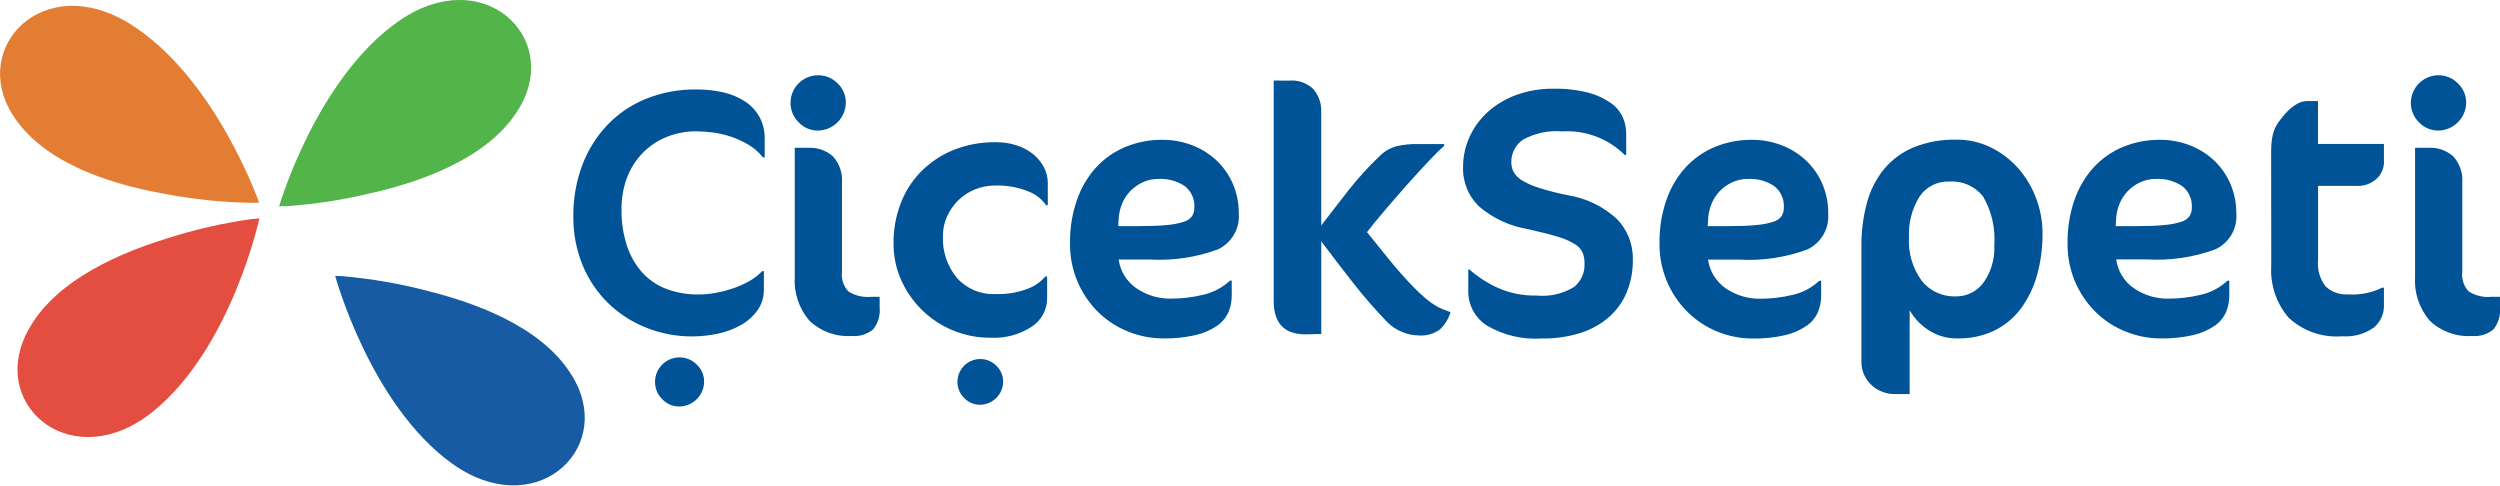
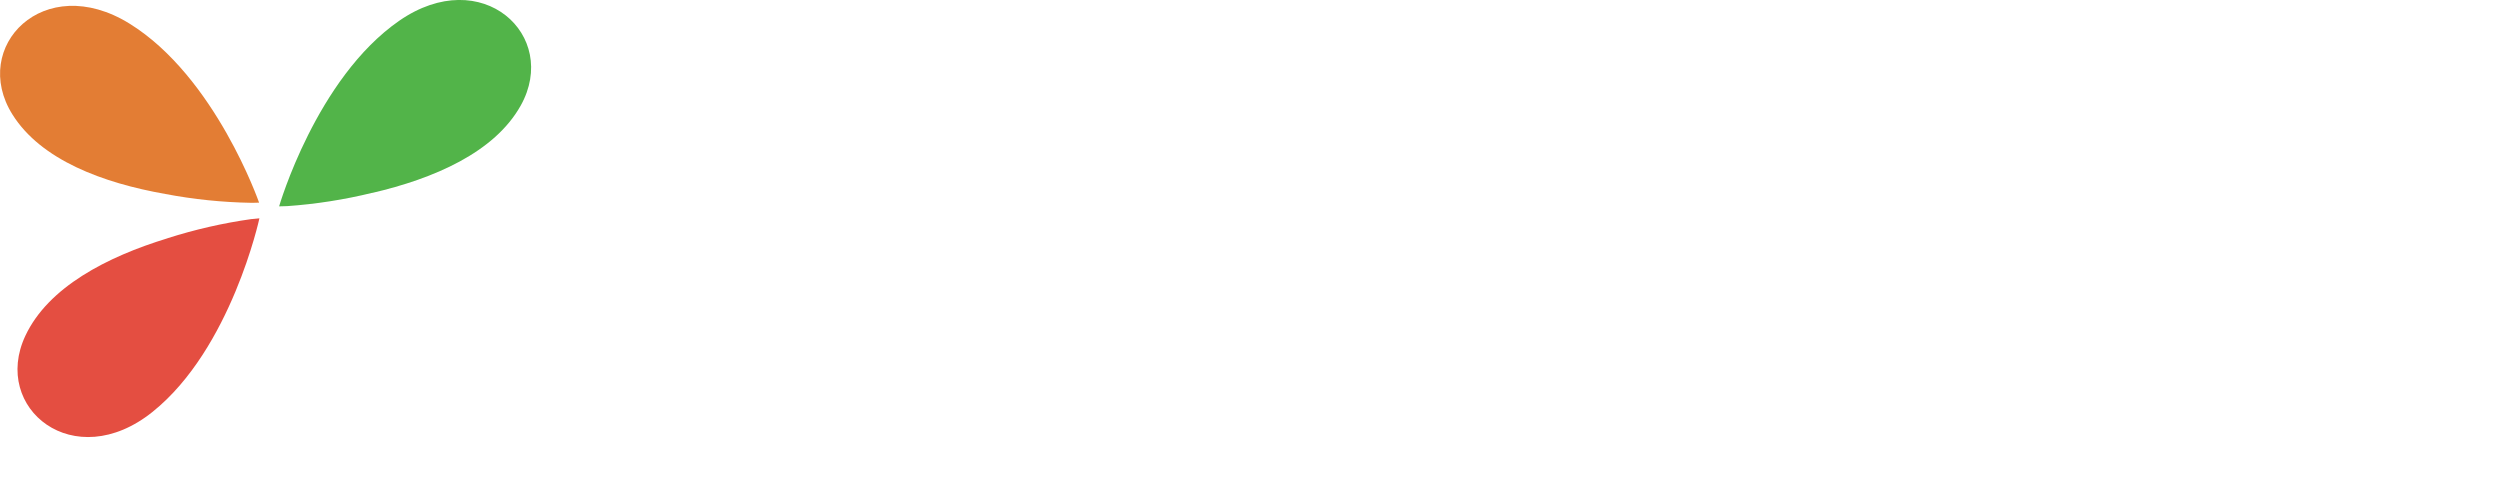
<svg xmlns="http://www.w3.org/2000/svg" width="163.033" height="31.656" viewBox="0 0 163.033 31.656">
  <defs>
    <style>.a{fill:#e44e41;}.b{fill:#e37d34;}.c{fill:#52b449;}.d{fill:#185ba5;}.e{fill:#005396;}</style>
  </defs>
  <g transform="translate(-144 -20.977)">
    <g transform="translate(144 20.977)">
      <path class="a" d="M142.715,199.558a33.245,33.245,0,0,1,5.491-1.254l.035,0,.474-.047s-1.834,8.5-6.964,12.618-10.517-.23-8.3-4.957c1.494-3.18,5.328-5.152,9.261-6.356" transform="translate(-131.798 -184.019)" />
      <path class="b" d="M145.471,163.966h-.035a33.009,33.009,0,0,1-5.6-.576c-4.05-.715-8.1-2.205-9.967-5.18-2.779-4.42,2.037-9.391,7.632-5.93s8.45,11.675,8.45,11.675l-.451.012Z" transform="translate(-129.055 -150.74)" />
      <path class="c" d="M197.059,162.4a33.137,33.137,0,0,1-5.565.869h-.036l-.476.014s2.422-8.353,7.828-12.1,10.475.964,7.93,5.523c-1.712,3.068-5.674,4.768-9.682,5.7" transform="translate(-172.78 -149.826)" />
-       <path class="d" d="M203.893,211.058h.035a33.157,33.157,0,0,1,5.549.966c3.99,1,7.923,2.766,9.581,5.862,2.465,4.6-2.687,9.226-8.026,5.383s-7.615-12.235-7.615-12.235l.451.019Z" transform="translate(-181.559 -193.044)" />
-       <path class="e" d="M379.687,168.314a1.843,1.843,0,0,1-1.815,1.814,1.708,1.708,0,0,1-1.264-.539,1.761,1.761,0,0,1-.529-1.275,1.805,1.805,0,0,1,1.792-1.793,1.761,1.761,0,0,1,1.275.529,1.709,1.709,0,0,1,.54,1.264m2.205,13.332a2.016,2.016,0,0,1-.425,1.448,1.939,1.939,0,0,1-1.414.43,3.628,3.628,0,0,1-2.746-1,4.018,4.018,0,0,1-.953-2.886v-8.386h.873a2.249,2.249,0,0,1,1.621.562,2.31,2.31,0,0,1,.585,1.735v5.791a1.591,1.591,0,0,0,.425,1.286,2.354,2.354,0,0,0,1.459.345h.575Zm-113.286-9.772a3.2,3.2,0,0,0-.9-.8,5.744,5.744,0,0,0-1.126-.529,6.122,6.122,0,0,0-1.195-.287,8.413,8.413,0,0,0-1.1-.08,5.088,5.088,0,0,0-1.953.367,4.6,4.6,0,0,0-1.551,1.033,4.729,4.729,0,0,0-1.022,1.6,5.624,5.624,0,0,0-.368,2.08,7.305,7.305,0,0,0,.368,2.424,4.9,4.9,0,0,0,1.022,1.746,4.077,4.077,0,0,0,1.585,1.046,5.817,5.817,0,0,0,2.034.345,6.388,6.388,0,0,0,1.183-.116,7.945,7.945,0,0,0,1.161-.31,5.963,5.963,0,0,0,1.022-.471,3.445,3.445,0,0,0,.793-.621h.115v1.173a2.3,2.3,0,0,1-.426,1.39,3.38,3.38,0,0,1-1.1.964,5.239,5.239,0,0,1-1.5.552,8.045,8.045,0,0,1-1.654.172,7.937,7.937,0,0,1-2.976-.563,7.542,7.542,0,0,1-2.475-1.585,7.412,7.412,0,0,1-1.678-2.47,8.146,8.146,0,0,1-.615-3.217,9.24,9.24,0,0,1,.581-3.331,7.809,7.809,0,0,1,1.632-2.619,7.244,7.244,0,0,1,2.532-1.711,8.528,8.528,0,0,1,3.275-.609,7.667,7.667,0,0,1,1.78.195,4.322,4.322,0,0,1,1.413.6,2.87,2.87,0,0,1,.931,1.011,2.9,2.9,0,0,1,.333,1.413v1.218Zm7.619,9.772a2.015,2.015,0,0,1-.425,1.448,1.937,1.937,0,0,1-1.413.43,3.627,3.627,0,0,1-2.745-1,4.015,4.015,0,0,1-.954-2.886v-8.386h.873a2.244,2.244,0,0,1,1.62.562,2.308,2.308,0,0,1,.587,1.735v5.791a1.59,1.59,0,0,0,.424,1.286,2.355,2.355,0,0,0,1.459.345h.574Zm-2.206-13.332a1.841,1.841,0,0,1-1.815,1.814,1.706,1.706,0,0,1-1.263-.539,1.765,1.765,0,0,1-.528-1.275,1.8,1.8,0,0,1,1.792-1.793,1.762,1.762,0,0,1,1.276.529,1.709,1.709,0,0,1,.539,1.264M287.083,175a2.512,2.512,0,0,0-1.171-.908,5.387,5.387,0,0,0-2.183-.379,3.374,3.374,0,0,0-1.287.252,3.338,3.338,0,0,0-1.08.7,3.507,3.507,0,0,0-.735,1.046A3.037,3.037,0,0,0,280.35,177a4.005,4.005,0,0,0,.919,2.745,3.164,3.164,0,0,0,2.5,1.045,5.361,5.361,0,0,0,2.137-.356,2.76,2.76,0,0,0,1.125-.792h.115v1.424a2.2,2.2,0,0,1-1,1.849,4.47,4.47,0,0,1-2.677.724,6.331,6.331,0,0,1-5.824-3.722,5.812,5.812,0,0,1-.517-2.458,7.133,7.133,0,0,1,.448-2.528,6.013,6.013,0,0,1,1.31-2.09,6.293,6.293,0,0,1,2.1-1.424,7.152,7.152,0,0,1,2.826-.529,4.241,4.241,0,0,1,1.355.208,3.319,3.319,0,0,1,1.069.574,2.73,2.73,0,0,1,.7.85,2.2,2.2,0,0,1,.253,1.034V175Zm12.562.529a2.379,2.379,0,0,1-1.378,2.354,11.027,11.027,0,0,1-4.435.654H291.81a2.729,2.729,0,0,0,1.137,1.862,3.876,3.876,0,0,0,2.331.688,8.908,8.908,0,0,0,2.011-.242,3.793,3.793,0,0,0,1.781-.93h.115v.965a2.759,2.759,0,0,1-.219,1.1,2.135,2.135,0,0,1-.747.885,4.108,4.108,0,0,1-1.39.6,8.788,8.788,0,0,1-2.125.218,6.047,6.047,0,0,1-2.25-.437A5.908,5.908,0,0,1,290.509,182a6.191,6.191,0,0,1-1.87-4.538,8.3,8.3,0,0,1,.445-2.792,6.156,6.156,0,0,1,1.243-2.125,5.439,5.439,0,0,1,1.911-1.344,6.212,6.212,0,0,1,2.445-.47,5.325,5.325,0,0,1,1.861.332,4.886,4.886,0,0,1,1.585.954,4.618,4.618,0,0,1,1.1,1.517,4.728,4.728,0,0,1,.413,2m-2.895-.377a1.637,1.637,0,0,0-.632-1.412,2.847,2.847,0,0,0-1.712-.463,2.375,2.375,0,0,0-1.023.22,2.7,2.7,0,0,0-.816.578,2.61,2.61,0,0,0-.54.845,3.065,3.065,0,0,0-.218,1.018l-.023.417h1.378q1.1,0,1.792-.07a4.99,4.99,0,0,0,1.091-.208,1.035,1.035,0,0,0,.552-.37,1.006,1.006,0,0,0,.149-.556m6.162-8.285a2.03,2.03,0,0,1,1.62.574,2.171,2.171,0,0,1,.494,1.47v7.4q.9-1.171,1.8-2.321a21.352,21.352,0,0,1,1.988-2.182,2.491,2.491,0,0,1,1.137-.667,5.8,5.8,0,0,1,1.322-.138h1.77v.114q-.323.276-.977.966t-1.39,1.516q-.735.828-1.46,1.677t-1.205,1.471q.735.919,1.482,1.838t1.573,1.769q.414.413.735.689a4.827,4.827,0,0,0,.6.448,3.477,3.477,0,0,0,.528.276q.254.1.529.2a2.6,2.6,0,0,1-.689,1.126,2.074,2.074,0,0,1-1.4.391,2.767,2.767,0,0,1-1.079-.231,2.847,2.847,0,0,1-.942-.62,33.423,33.423,0,0,1-2.241-2.573q-1.045-1.332-2.079-2.712v6.043l-.989.023q-2.113.021-2.113-2.182V166.866Zm22.435,11.671a5.468,5.468,0,0,1-.39,2.115,4.427,4.427,0,0,1-1.148,1.619,5.244,5.244,0,0,1-1.861,1.046,8.016,8.016,0,0,1-2.527.366,6.244,6.244,0,0,1-3.6-.849,2.632,2.632,0,0,1-1.206-2.252v-1.4h.07a7.614,7.614,0,0,0,1.872,1.207,5.937,5.937,0,0,0,2.515.494,3.946,3.946,0,0,0,2.446-.562,1.859,1.859,0,0,0,.678-1.506,1.972,1.972,0,0,0-.115-.712,1.262,1.262,0,0,0-.5-.563,4.38,4.38,0,0,0-1.138-.494q-.747-.231-1.988-.506a6.509,6.509,0,0,1-3.1-1.436,3.389,3.389,0,0,1-1.079-2.608,4.709,4.709,0,0,1,.4-1.907,4.927,4.927,0,0,1,1.161-1.632,5.65,5.65,0,0,1,1.86-1.137,6.844,6.844,0,0,1,2.483-.425,8.37,8.37,0,0,1,2.286.264,4.535,4.535,0,0,1,1.459.678,2.288,2.288,0,0,1,.77.931,2.563,2.563,0,0,1,.218,1v1.448h-.092a5.317,5.317,0,0,0-4.077-1.538,4.484,4.484,0,0,0-2.577.551,1.739,1.739,0,0,0-.745,1.47,1.341,1.341,0,0,0,.16.644,1.541,1.541,0,0,0,.572.551,5.348,5.348,0,0,0,1.123.483,18.4,18.4,0,0,0,1.809.459,6.175,6.175,0,0,1,3.208,1.54,3.663,3.663,0,0,1,1.053,2.664m12.739-3.009a2.378,2.378,0,0,1-1.378,2.354,11.025,11.025,0,0,1-4.435.654h-2.021a2.735,2.735,0,0,0,1.137,1.862,3.876,3.876,0,0,0,2.332.688,8.9,8.9,0,0,0,2.01-.242,3.787,3.787,0,0,0,1.78-.93h.116v.965a2.755,2.755,0,0,1-.219,1.1,2.14,2.14,0,0,1-.746.885,4.124,4.124,0,0,1-1.389.6,8.807,8.807,0,0,1-2.126.218,6.055,6.055,0,0,1-2.251-.437A5.91,5.91,0,0,1,328.951,182a6.2,6.2,0,0,1-1.87-4.538,8.288,8.288,0,0,1,.444-2.792,6.146,6.146,0,0,1,1.243-2.125,5.445,5.445,0,0,1,1.911-1.344,6.2,6.2,0,0,1,2.444-.47,5.32,5.32,0,0,1,1.861.332,4.895,4.895,0,0,1,1.585.954,4.619,4.619,0,0,1,1.1,1.517,4.721,4.721,0,0,1,.413,2m-2.894-.377a1.637,1.637,0,0,0-.632-1.412,2.844,2.844,0,0,0-1.711-.463,2.37,2.37,0,0,0-1.023.22,2.713,2.713,0,0,0-.816.578,2.61,2.61,0,0,0-.54.845,3.071,3.071,0,0,0-.218,1.018l-.023.417h1.378q1.1,0,1.793-.07a5,5,0,0,0,1.091-.208,1.029,1.029,0,0,0,.552-.37,1.007,1.007,0,0,0,.149-.556m16.869,1.687a9.811,9.811,0,0,1-.365,2.745,6.639,6.639,0,0,1-1.063,2.171,4.779,4.779,0,0,1-1.737,1.425,5.411,5.411,0,0,1-2.389.5,3.357,3.357,0,0,1-1.84-.517,3.759,3.759,0,0,1-1.269-1.32v5.467h-.971a2.262,2.262,0,0,1-.809-.149,2.1,2.1,0,0,1-1.181-1.091,2.065,2.065,0,0,1-.185-.9v-7.49a10.578,10.578,0,0,1,.355-2.826,5.884,5.884,0,0,1,1.112-2.206,5.029,5.029,0,0,1,1.926-1.424,7.016,7.016,0,0,1,2.8-.506,4.993,4.993,0,0,1,2.27.517,5.774,5.774,0,0,1,1.777,1.367,6.257,6.257,0,0,1,1.158,1.953,6.443,6.443,0,0,1,.413,2.276m-3.148.8a5.512,5.512,0,0,0-.72-3.193,2.553,2.553,0,0,0-2.209-.988,2.216,2.216,0,0,0-1.957,1,4.578,4.578,0,0,0-.675,2.607,4.39,4.39,0,0,0,.836,2.872,2.719,2.719,0,0,0,2.208,1.01,2.189,2.189,0,0,0,1.819-.906,3.836,3.836,0,0,0,.7-2.4m15.785-2.113a2.378,2.378,0,0,1-1.379,2.354,11.023,11.023,0,0,1-4.434.654h-2.021A2.726,2.726,0,0,0,358,180.4a3.88,3.88,0,0,0,2.333.688,8.922,8.922,0,0,0,2.011-.242,3.785,3.785,0,0,0,1.779-.93h.116v.965a2.743,2.743,0,0,1-.219,1.1,2.149,2.149,0,0,1-.746.885,4.13,4.13,0,0,1-1.39.6,8.8,8.8,0,0,1-2.126.218,6.043,6.043,0,0,1-2.25-.437A5.911,5.911,0,0,1,355.561,182a6.188,6.188,0,0,1-1.87-4.538,8.287,8.287,0,0,1,.445-2.792,6.13,6.13,0,0,1,1.243-2.125,5.429,5.429,0,0,1,1.911-1.344,6.2,6.2,0,0,1,2.444-.47,5.317,5.317,0,0,1,1.861.332,4.891,4.891,0,0,1,1.585.954,4.6,4.6,0,0,1,1.1,1.517,4.714,4.714,0,0,1,.414,2m-2.9-.377a1.635,1.635,0,0,0-.633-1.412,2.841,2.841,0,0,0-1.711-.463,2.37,2.37,0,0,0-1.022.22,2.692,2.692,0,0,0-.816.578,2.6,2.6,0,0,0-.54.845,3.042,3.042,0,0,0-.218,1.018l-.022.417h1.378q1.1,0,1.791-.07a5,5,0,0,0,1.093-.208,1.032,1.032,0,0,0,.551-.37,1,1,0,0,0,.149-.556m5.174-3.645a5.905,5.905,0,0,1,.046-.793,2.875,2.875,0,0,1,.149-.608,2.235,2.235,0,0,1,.276-.517c.114-.161.258-.341.425-.54a3.246,3.246,0,0,1,.7-.609,1.383,1.383,0,0,1,.747-.241h.712V171h4.3v1.263a1.477,1.477,0,0,1-.448.978,1.791,1.791,0,0,1-1.39.493h-2.458v4.849a2.392,2.392,0,0,0,.505,1.723,1.962,1.962,0,0,0,1.447.506,4.388,4.388,0,0,0,2.229-.437h.115v1.1a1.845,1.845,0,0,1-.678,1.516,3.169,3.169,0,0,1-2.033.552,4.6,4.6,0,0,1-3.5-1.206,4.748,4.748,0,0,1-1.137-3.389Z" transform="translate(-218.859 -161.614)" />
-       <path class="e" d="M277.58,230.7a1.636,1.636,0,0,1-1.611,1.61,1.513,1.513,0,0,1-1.122-.479,1.566,1.566,0,0,1-.469-1.131,1.6,1.6,0,0,1,1.592-1.592,1.565,1.565,0,0,1,1.132.47,1.516,1.516,0,0,1,.479,1.123" transform="translate(-231.662 -205.801)" />
-       <path class="e" d="M344.457,230.962a1.523,1.523,0,0,1-1.5,1.5,1.409,1.409,0,0,1-1.045-.447,1.455,1.455,0,0,1-.436-1.053,1.49,1.49,0,0,1,1.481-1.481,1.458,1.458,0,0,1,1.054.437,1.412,1.412,0,0,1,.445,1.044" transform="translate(-279.038 -206.067)" />
+       <path class="e" d="" transform="translate(-218.859 -161.614)" />
    </g>
  </g>
</svg>
